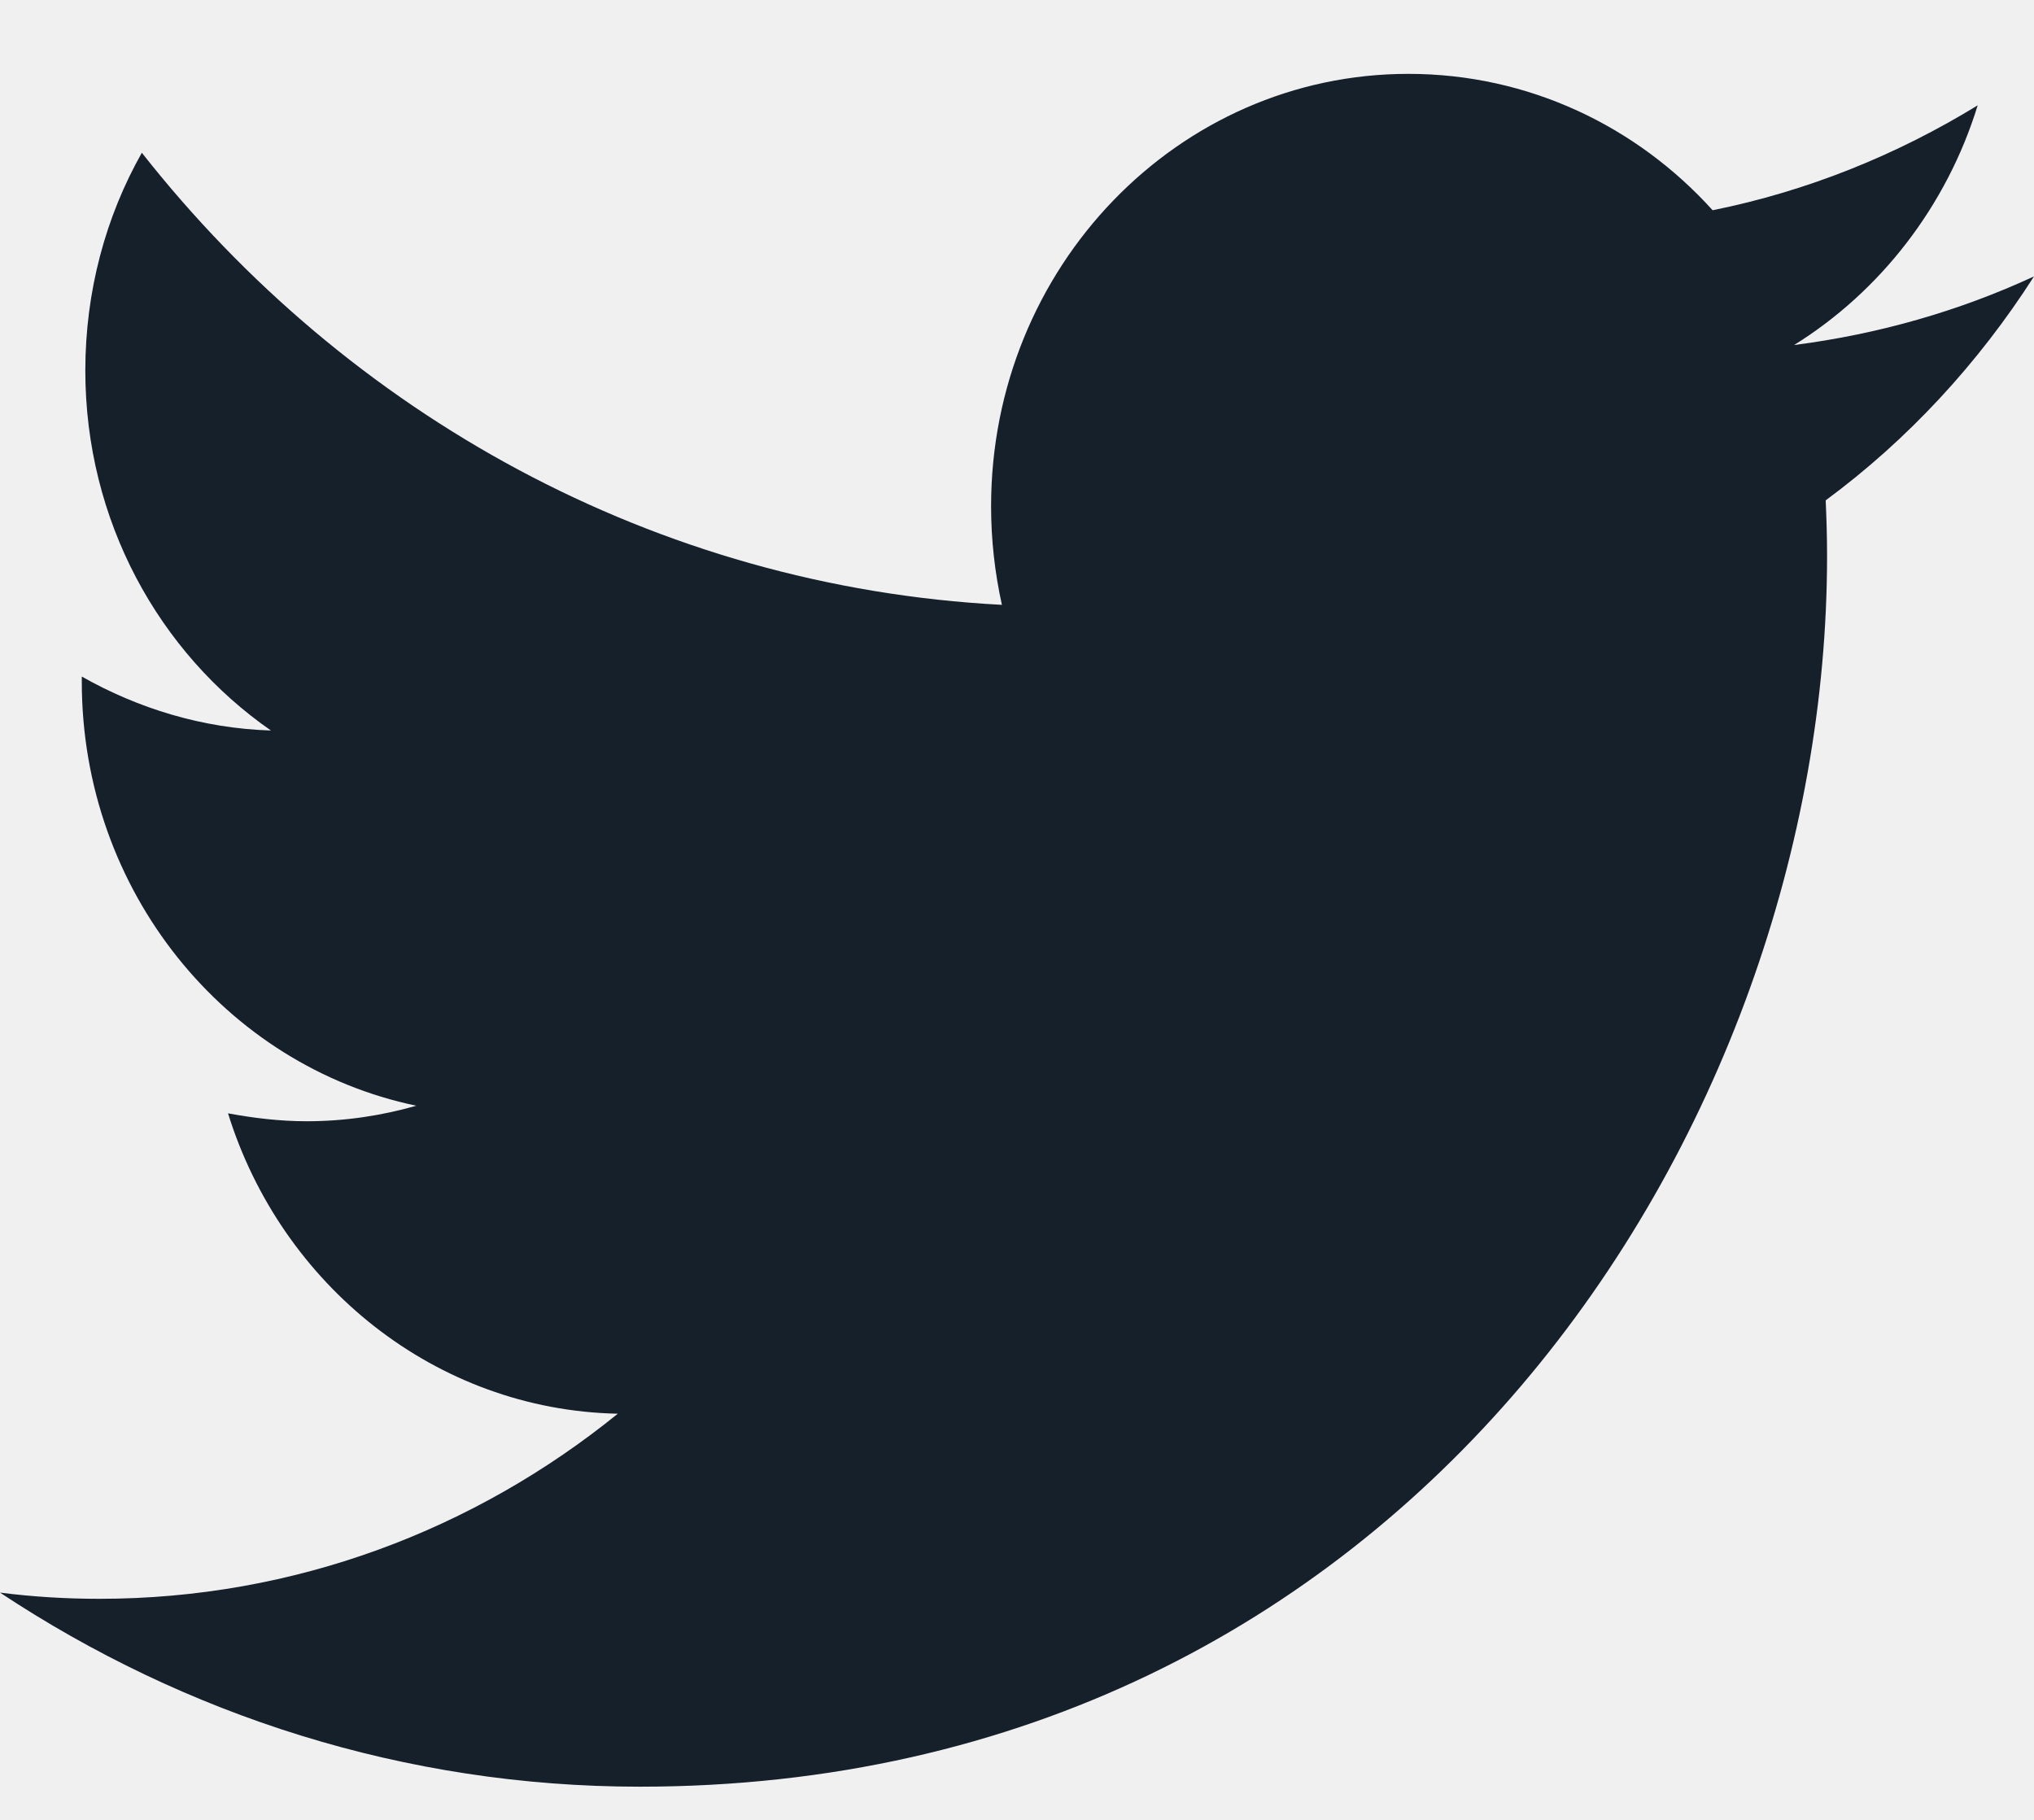
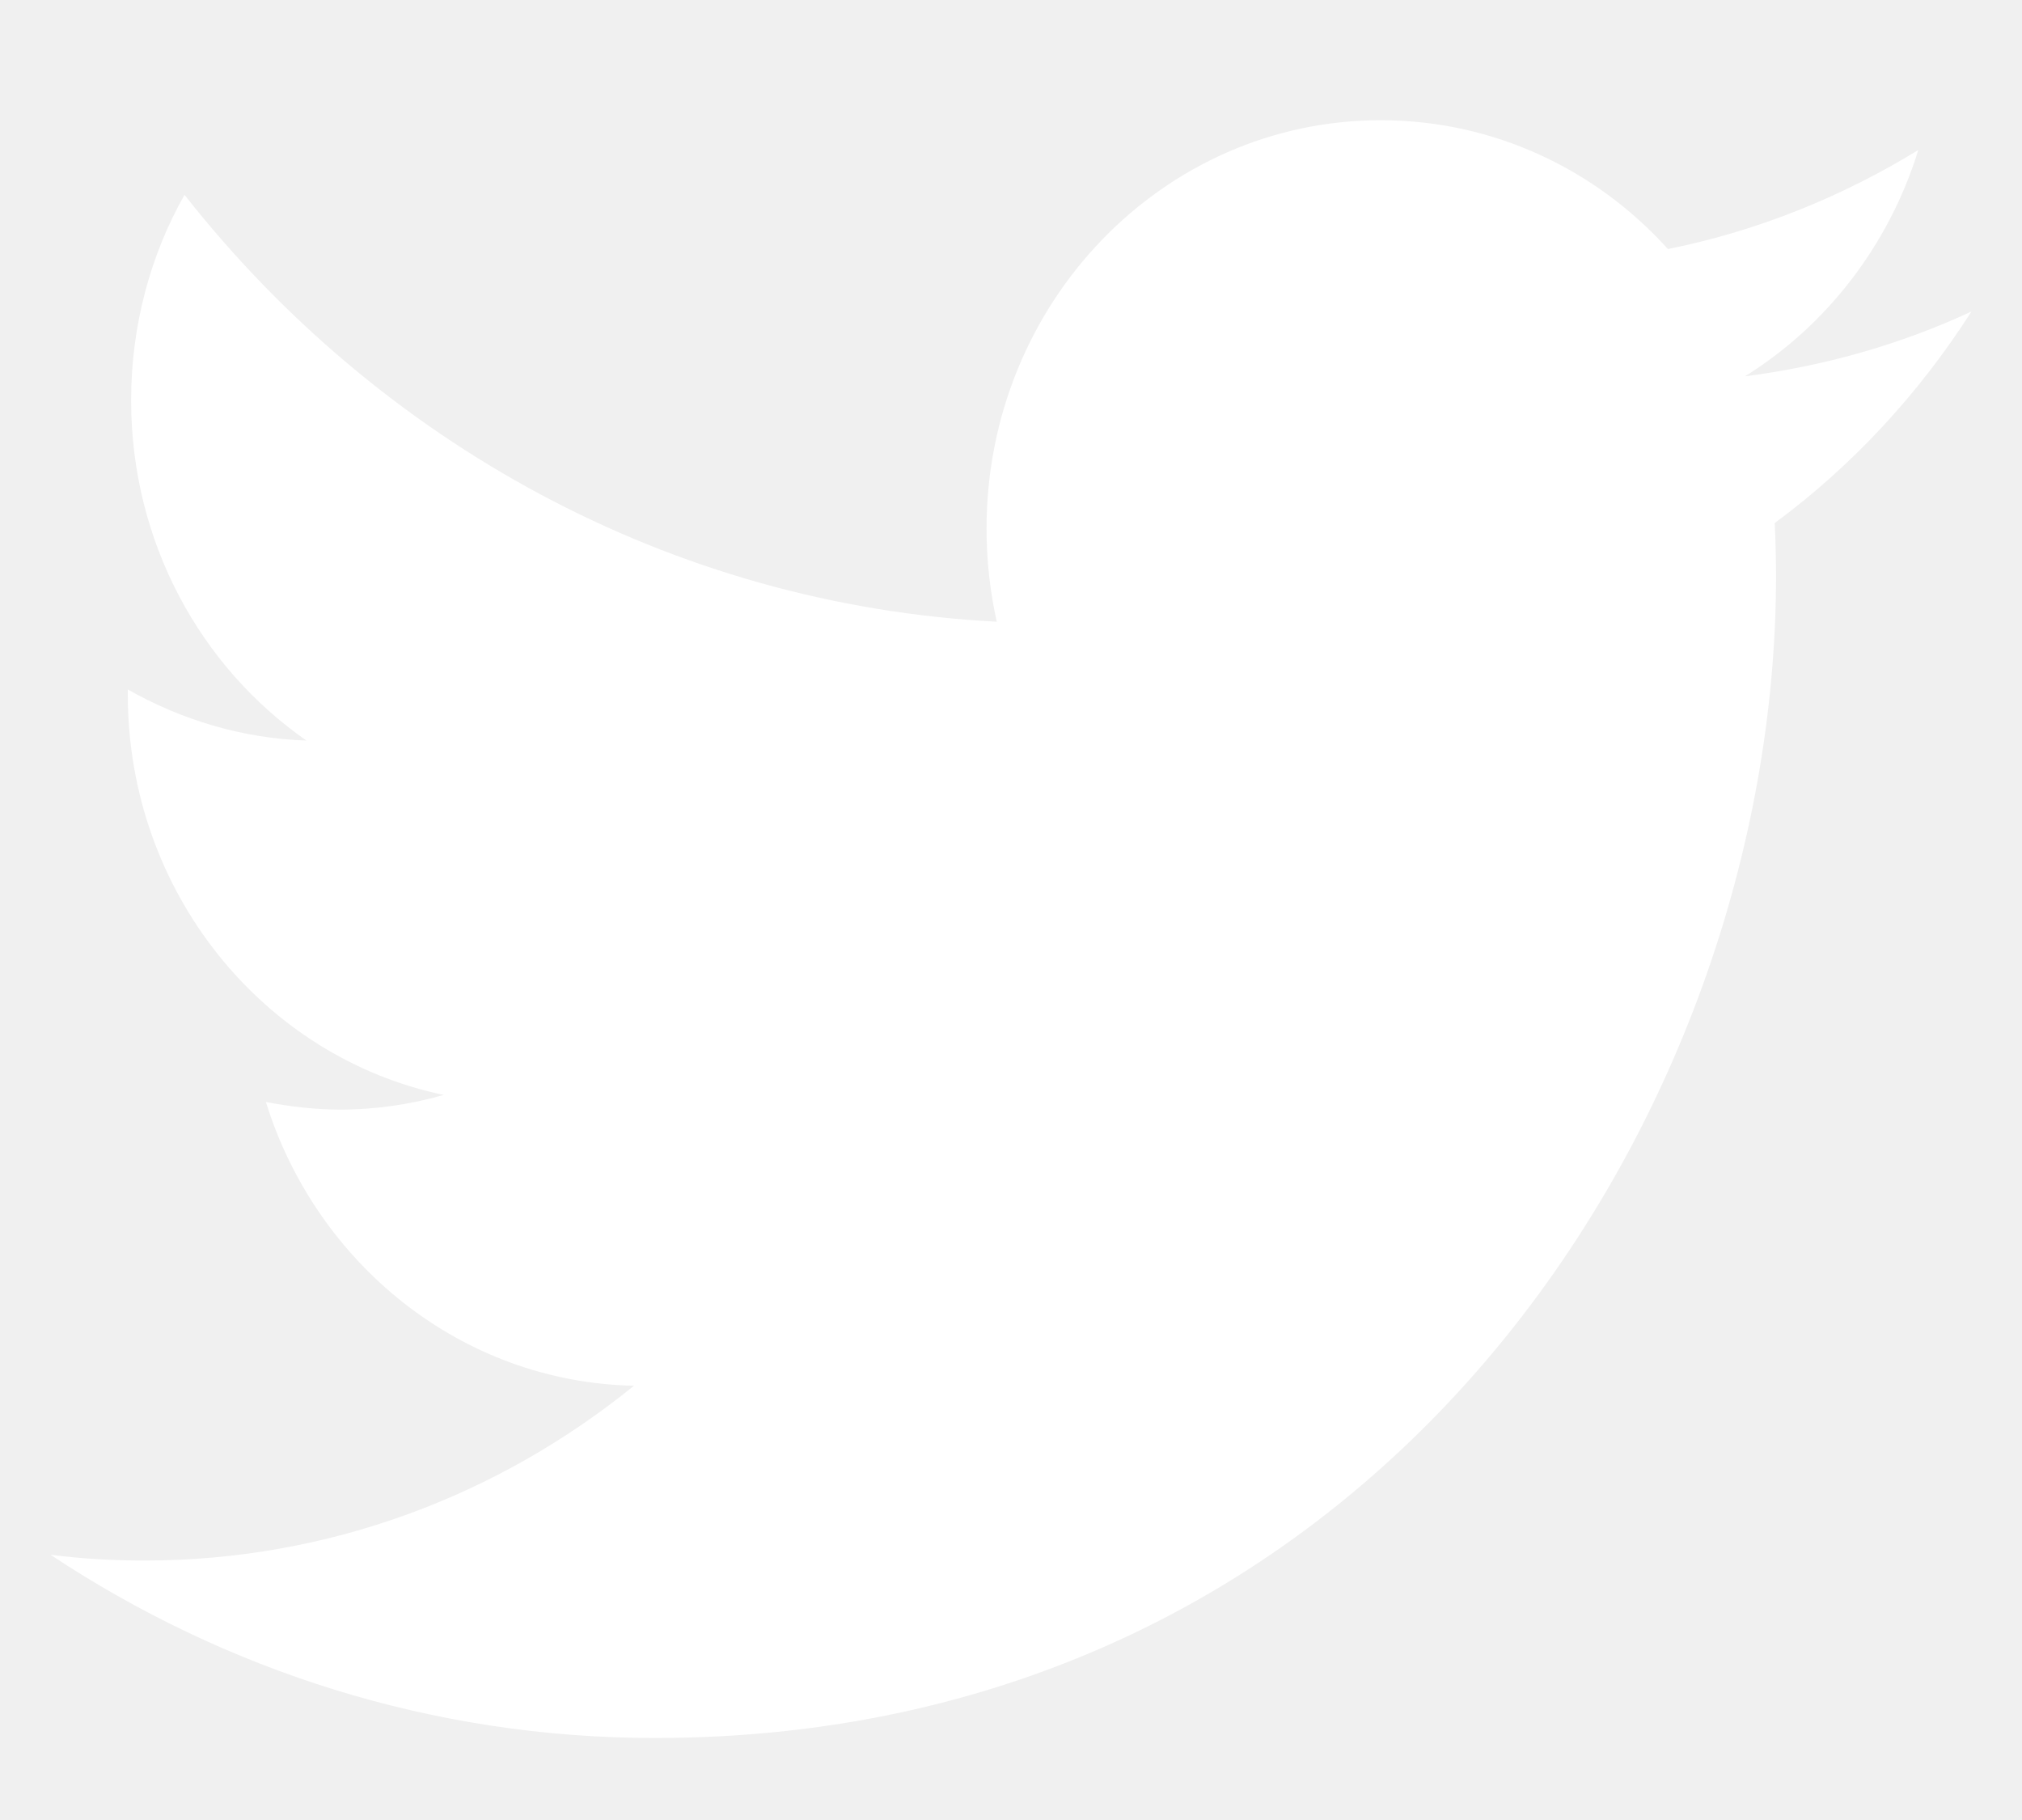
- <svg xmlns="http://www.w3.org/2000/svg" width="19" height="17" viewBox="0 0 19 17" fill="none">
-   <path d="M19 2.582C18.302 2.905 17.551 3.121 16.759 3.223C17.564 2.723 18.184 1.926 18.474 0.984C17.721 1.446 16.886 1.785 15.998 1.964C15.288 1.178 14.277 0.69 13.156 0.69C11.003 0.69 9.258 2.498 9.258 4.729C9.258 5.044 9.293 5.351 9.359 5.65C6.12 5.48 3.247 3.87 1.325 1.427C0.987 2.024 0.797 2.723 0.797 3.461C0.797 4.863 1.484 6.097 2.531 6.824C1.892 6.804 1.29 6.618 0.764 6.32C0.764 6.332 0.764 6.35 0.764 6.367C0.764 8.326 2.108 9.958 3.889 10.329C3.564 10.422 3.22 10.474 2.865 10.474C2.613 10.474 2.368 10.444 2.13 10.4C2.627 12.001 4.066 13.171 5.771 13.206C4.437 14.287 2.756 14.935 0.929 14.935C0.614 14.935 0.305 14.916 0 14.877C1.726 16.02 3.776 16.69 5.976 16.69C13.145 16.69 17.067 10.535 17.067 5.195C17.067 5.02 17.062 4.846 17.054 4.674C17.82 4.109 18.479 3.396 19 2.582Z" fill="#15202B" />
+ <svg xmlns="http://www.w3.org/2000/svg" width="20" height="18" viewBox="0 0 20 18" fill="none">
+   <g id="twitter.9d86709f.svg" clip-path="url(#clip0_3211_138972)">
+     <path id="Vector" d="M19.5 3.081C18.802 3.405 18.051 3.62 17.259 3.722C18.064 3.223 18.684 2.425 18.974 1.484C18.221 1.945 17.386 2.285 16.498 2.463C15.788 1.677 14.777 1.189 13.656 1.189C11.503 1.189 9.758 2.998 9.758 5.228C9.758 5.544 9.793 5.851 9.859 6.149C6.62 5.98 3.747 4.37 1.825 1.927C1.487 2.524 1.297 3.223 1.297 3.96C1.297 5.362 1.984 6.596 3.031 7.324C2.392 7.303 1.79 7.117 1.264 6.819C1.264 6.831 1.264 6.85 1.264 6.867C1.264 8.826 2.608 10.457 4.389 10.829C4.064 10.922 3.72 10.974 3.365 10.974C3.113 10.974 2.868 10.944 2.63 10.899C3.127 12.5 4.566 13.671 6.271 13.705C4.937 14.787 3.256 15.434 1.429 15.434C1.114 15.434 0.805 15.416 0.5 15.377C2.226 16.52 4.276 17.189 6.476 17.189C13.645 17.189 17.567 11.034 17.567 5.695C17.567 5.52 17.562 5.346 17.554 5.173C18.32 4.608 18.979 3.896 19.5 3.081Z" fill="white" />
+   </g>
+   <defs>
+     <clipPath id="clip0_3211_138972">
+       <rect width="19" height="17" fill="white" transform="translate(0.5 0.5)" />
+     </clipPath>
+   </defs>
</svg>
